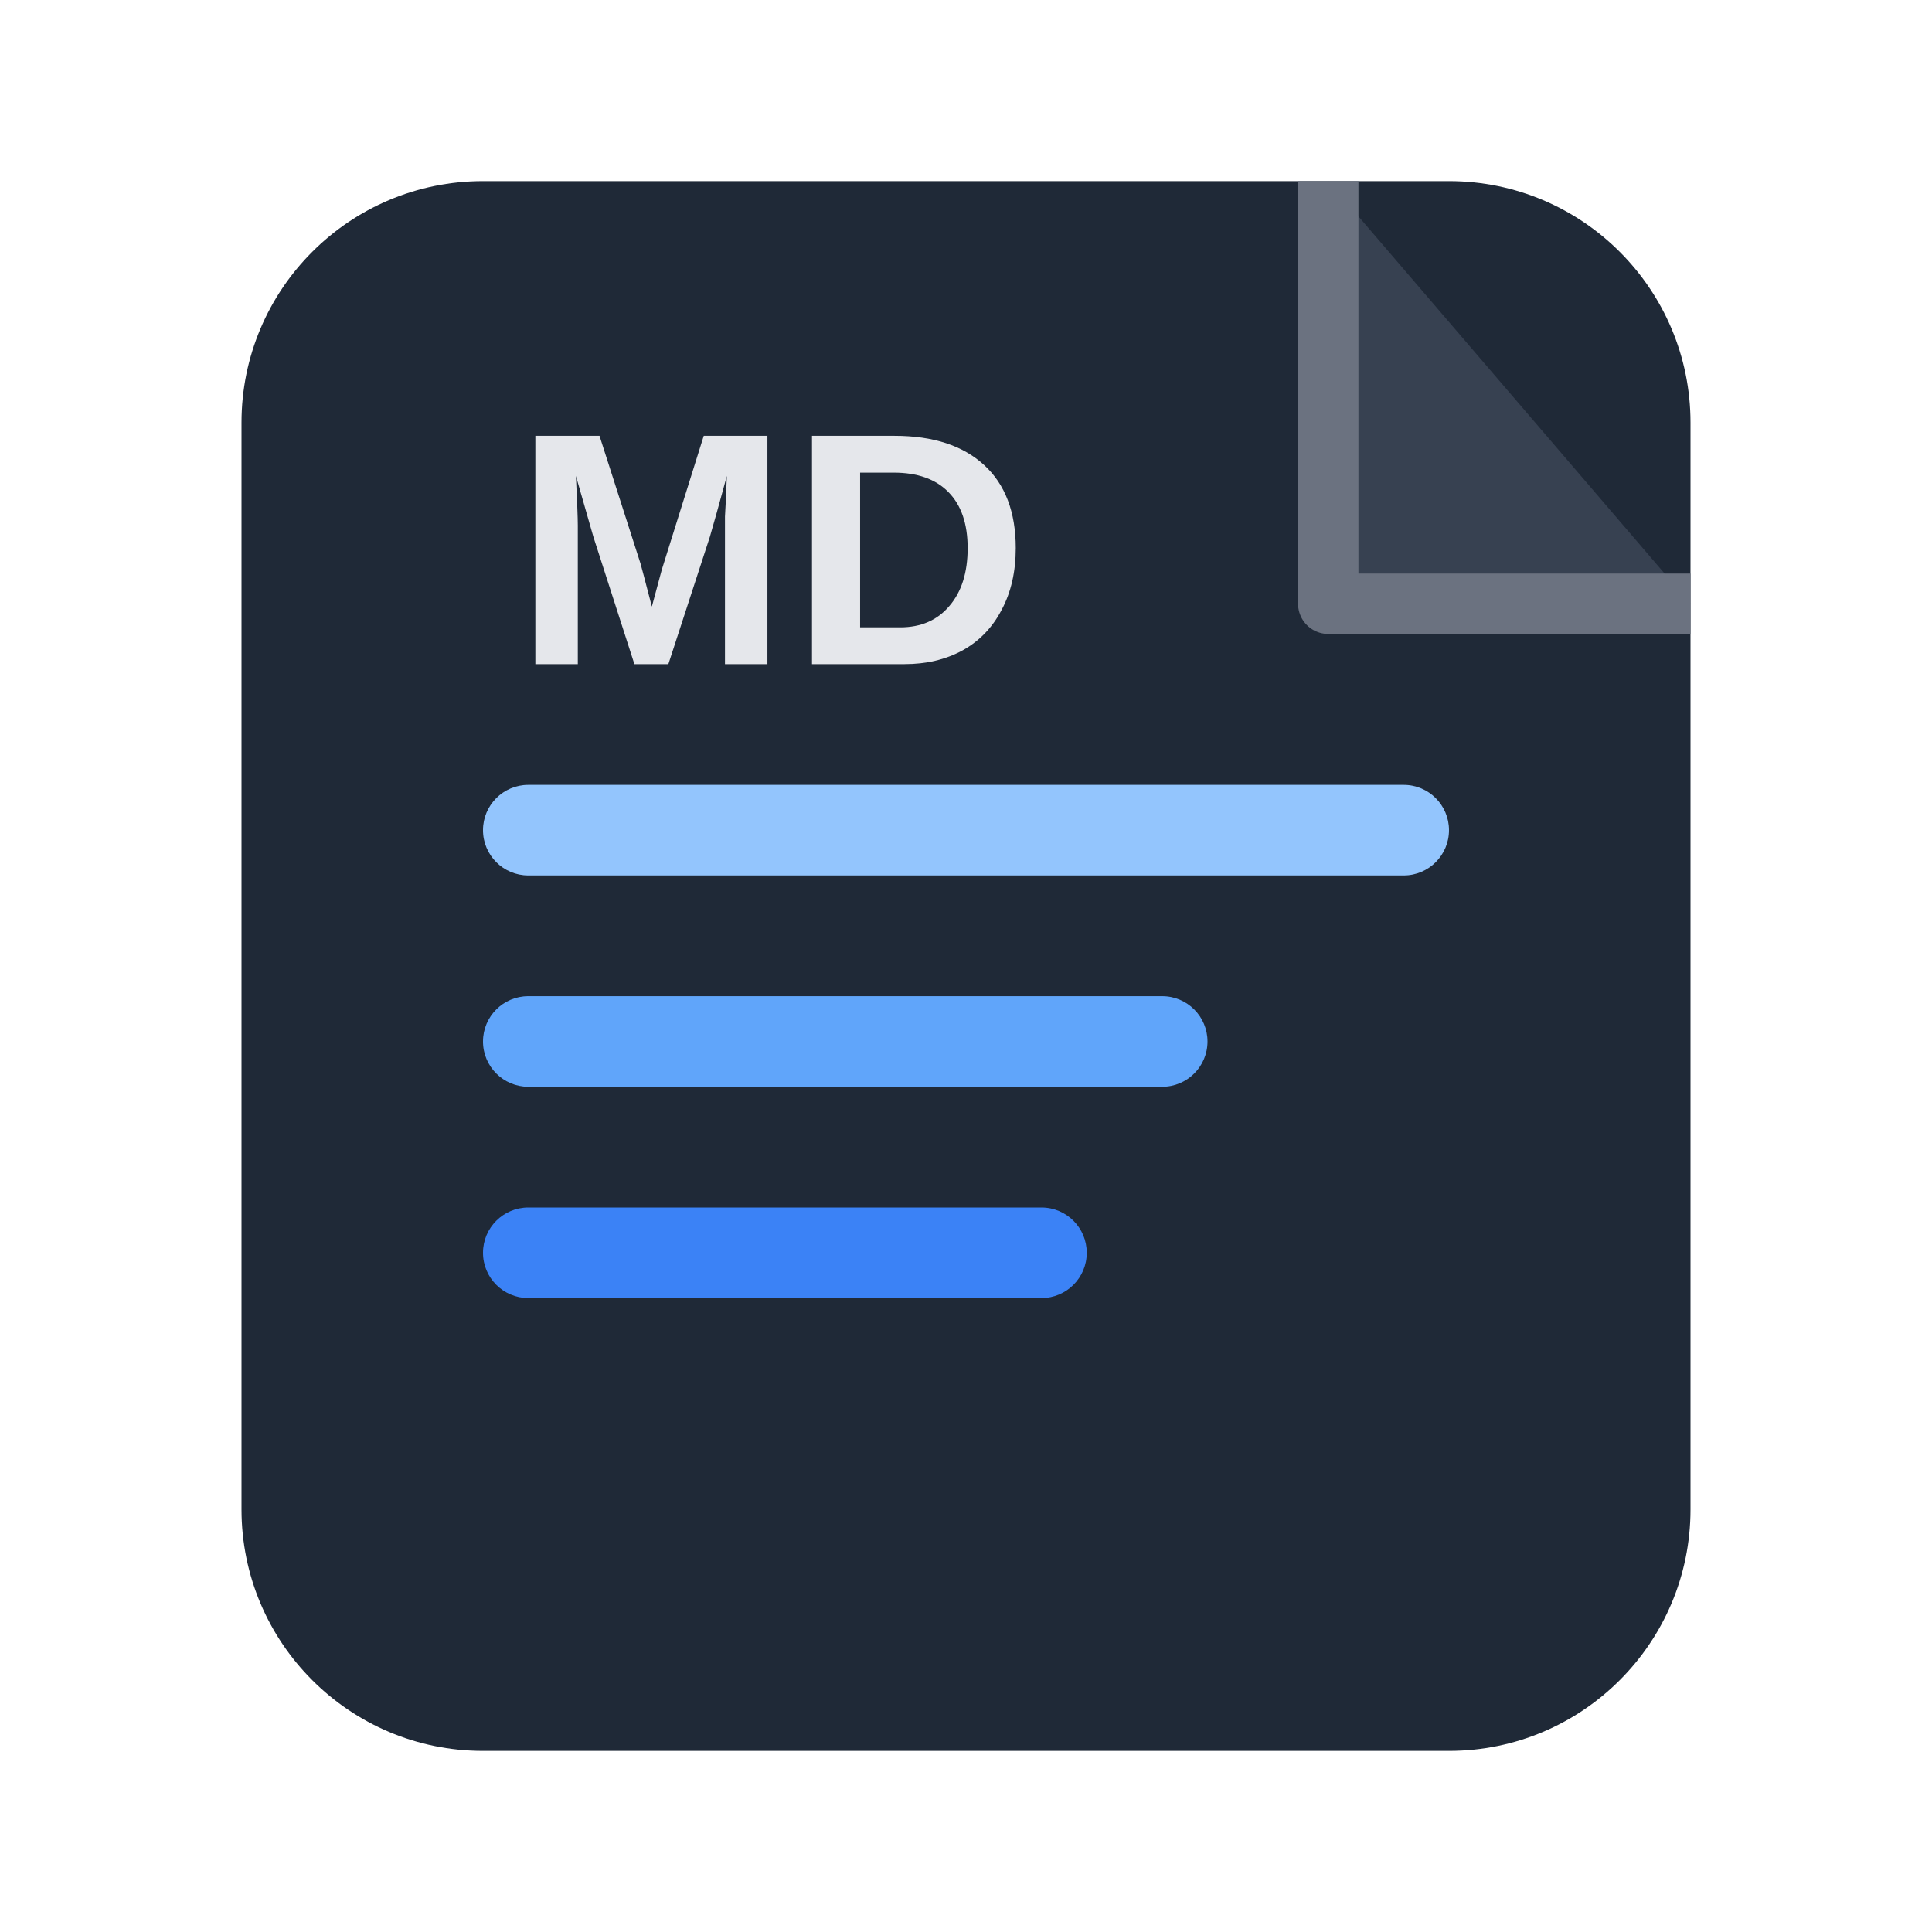
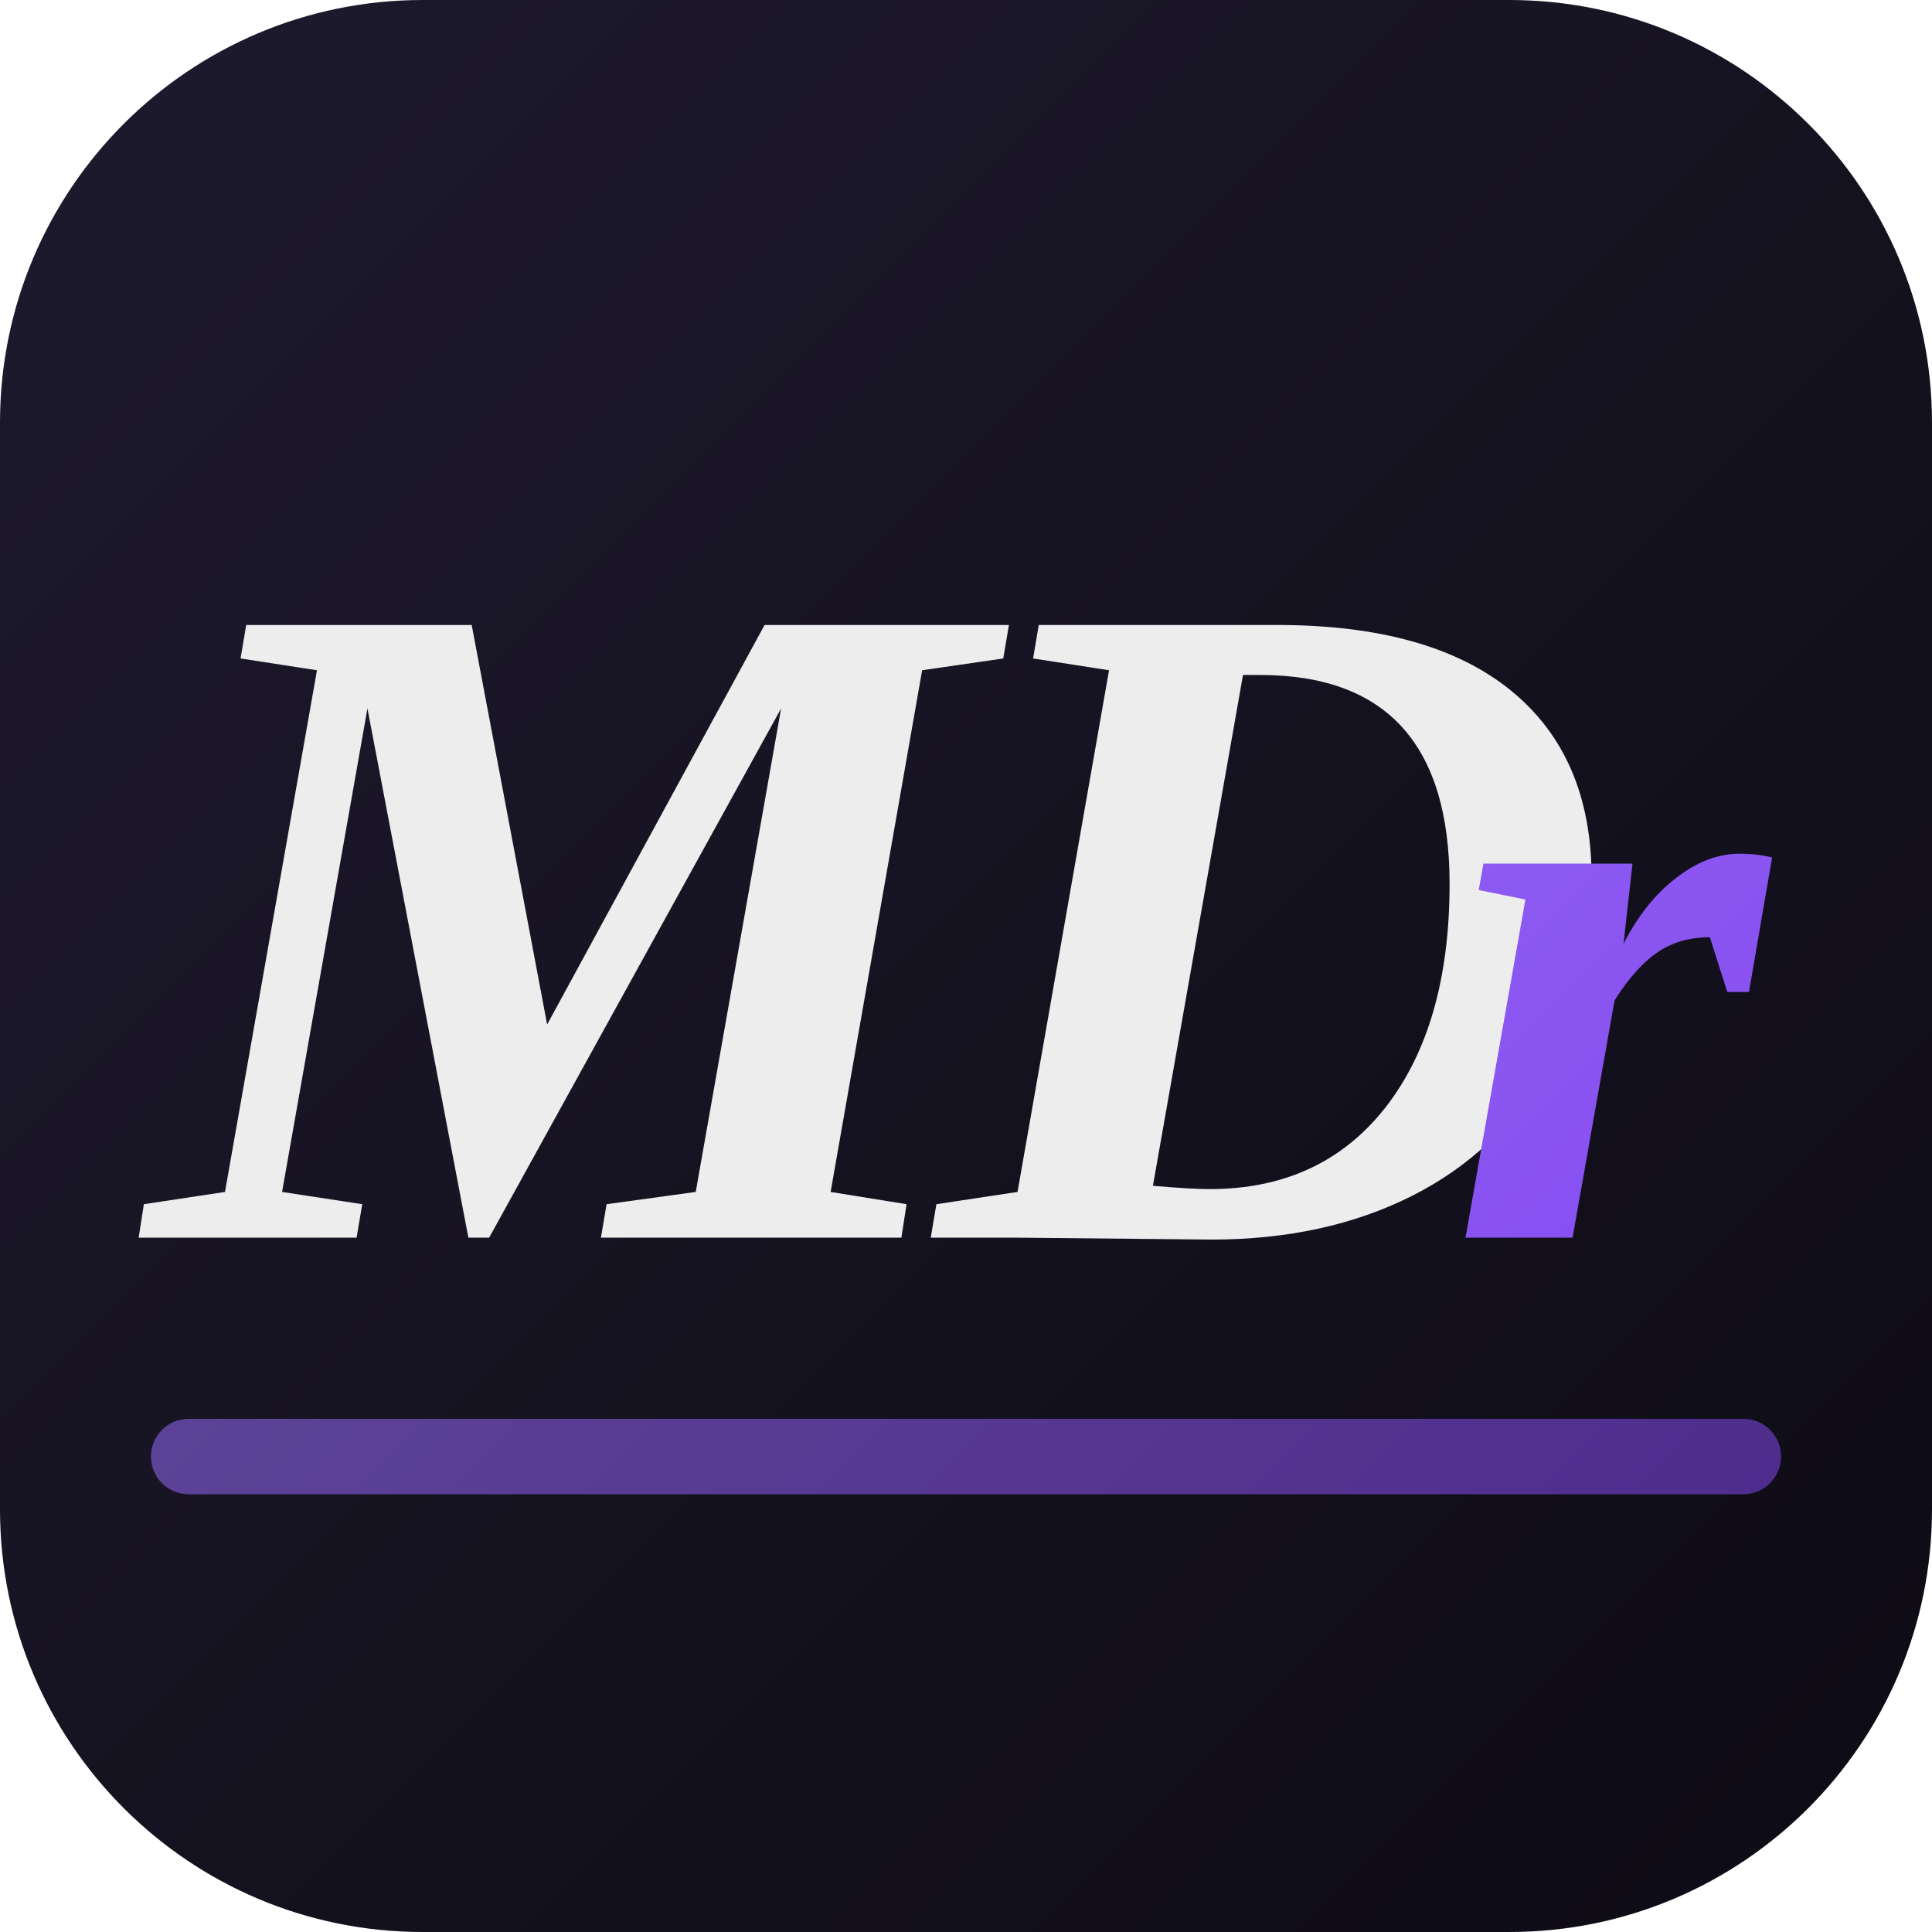
<svg xmlns="http://www.w3.org/2000/svg" viewBox="0 0 64 64" fill="none">
-   <rect x="8" y="6" width="48" height="52" rx="8" fill="#1f2937" />
-   <path d="M44 6v14h12" fill="#374151" />
-   <path d="M44 6v14h12" stroke="#6b7280" stroke-width="2" stroke-linejoin="round" />
-   <rect x="16" y="26" width="32" height="3" rx="1.5" fill="#93c5fd" />
-   <rect x="16" y="33" width="24" height="3" rx="1.5" fill="#60a5fa" />
-   <rect x="16" y="40" width="20" height="3" rx="1.5" fill="#3b82f6" />
-   <text x="17" y="22" fill="#e5e7eb" font-family="Arial, Helvetica, sans-serif" font-size="11" font-weight="700">MD</text>
+   <defs>
+     <linearGradient id="bg-grad" x1="0" y1="0" x2="64" y2="64" gradientUnits="userSpaceOnUse">
+       <stop offset="0%" stop-color="#1e1a2e" />
+       <stop offset="100%" stop-color="#0d0b14" />
+     </linearGradient>
+     <linearGradient id="accent-grad" x1="0" y1="0" x2="64" y2="64" gradientUnits="userSpaceOnUse">
+       <stop offset="0%" stop-color="#a78bfa" />
+       <stop offset="100%" stop-color="#7c3aed" />
+     </linearGradient>
+   </defs>
+   <rect width="64" height="64" rx="14" fill="url(#bg-grad)" />
+   <text x="5" y="41" font-family="Georgia, 'Times New Roman', serif" font-size="31" font-weight="700" font-style="italic" fill="#ededee" letter-spacing="-1.5">MD</text>
+   <text x="48" y="41" font-family="Georgia, 'Times New Roman', serif" font-size="27" font-weight="700" font-style="italic" fill="url(#accent-grad)">r</text>
+   <rect x="5" y="47" width="54" height="2.5" rx="1.25" fill="url(#accent-grad)" opacity="0.55" />
</svg>
